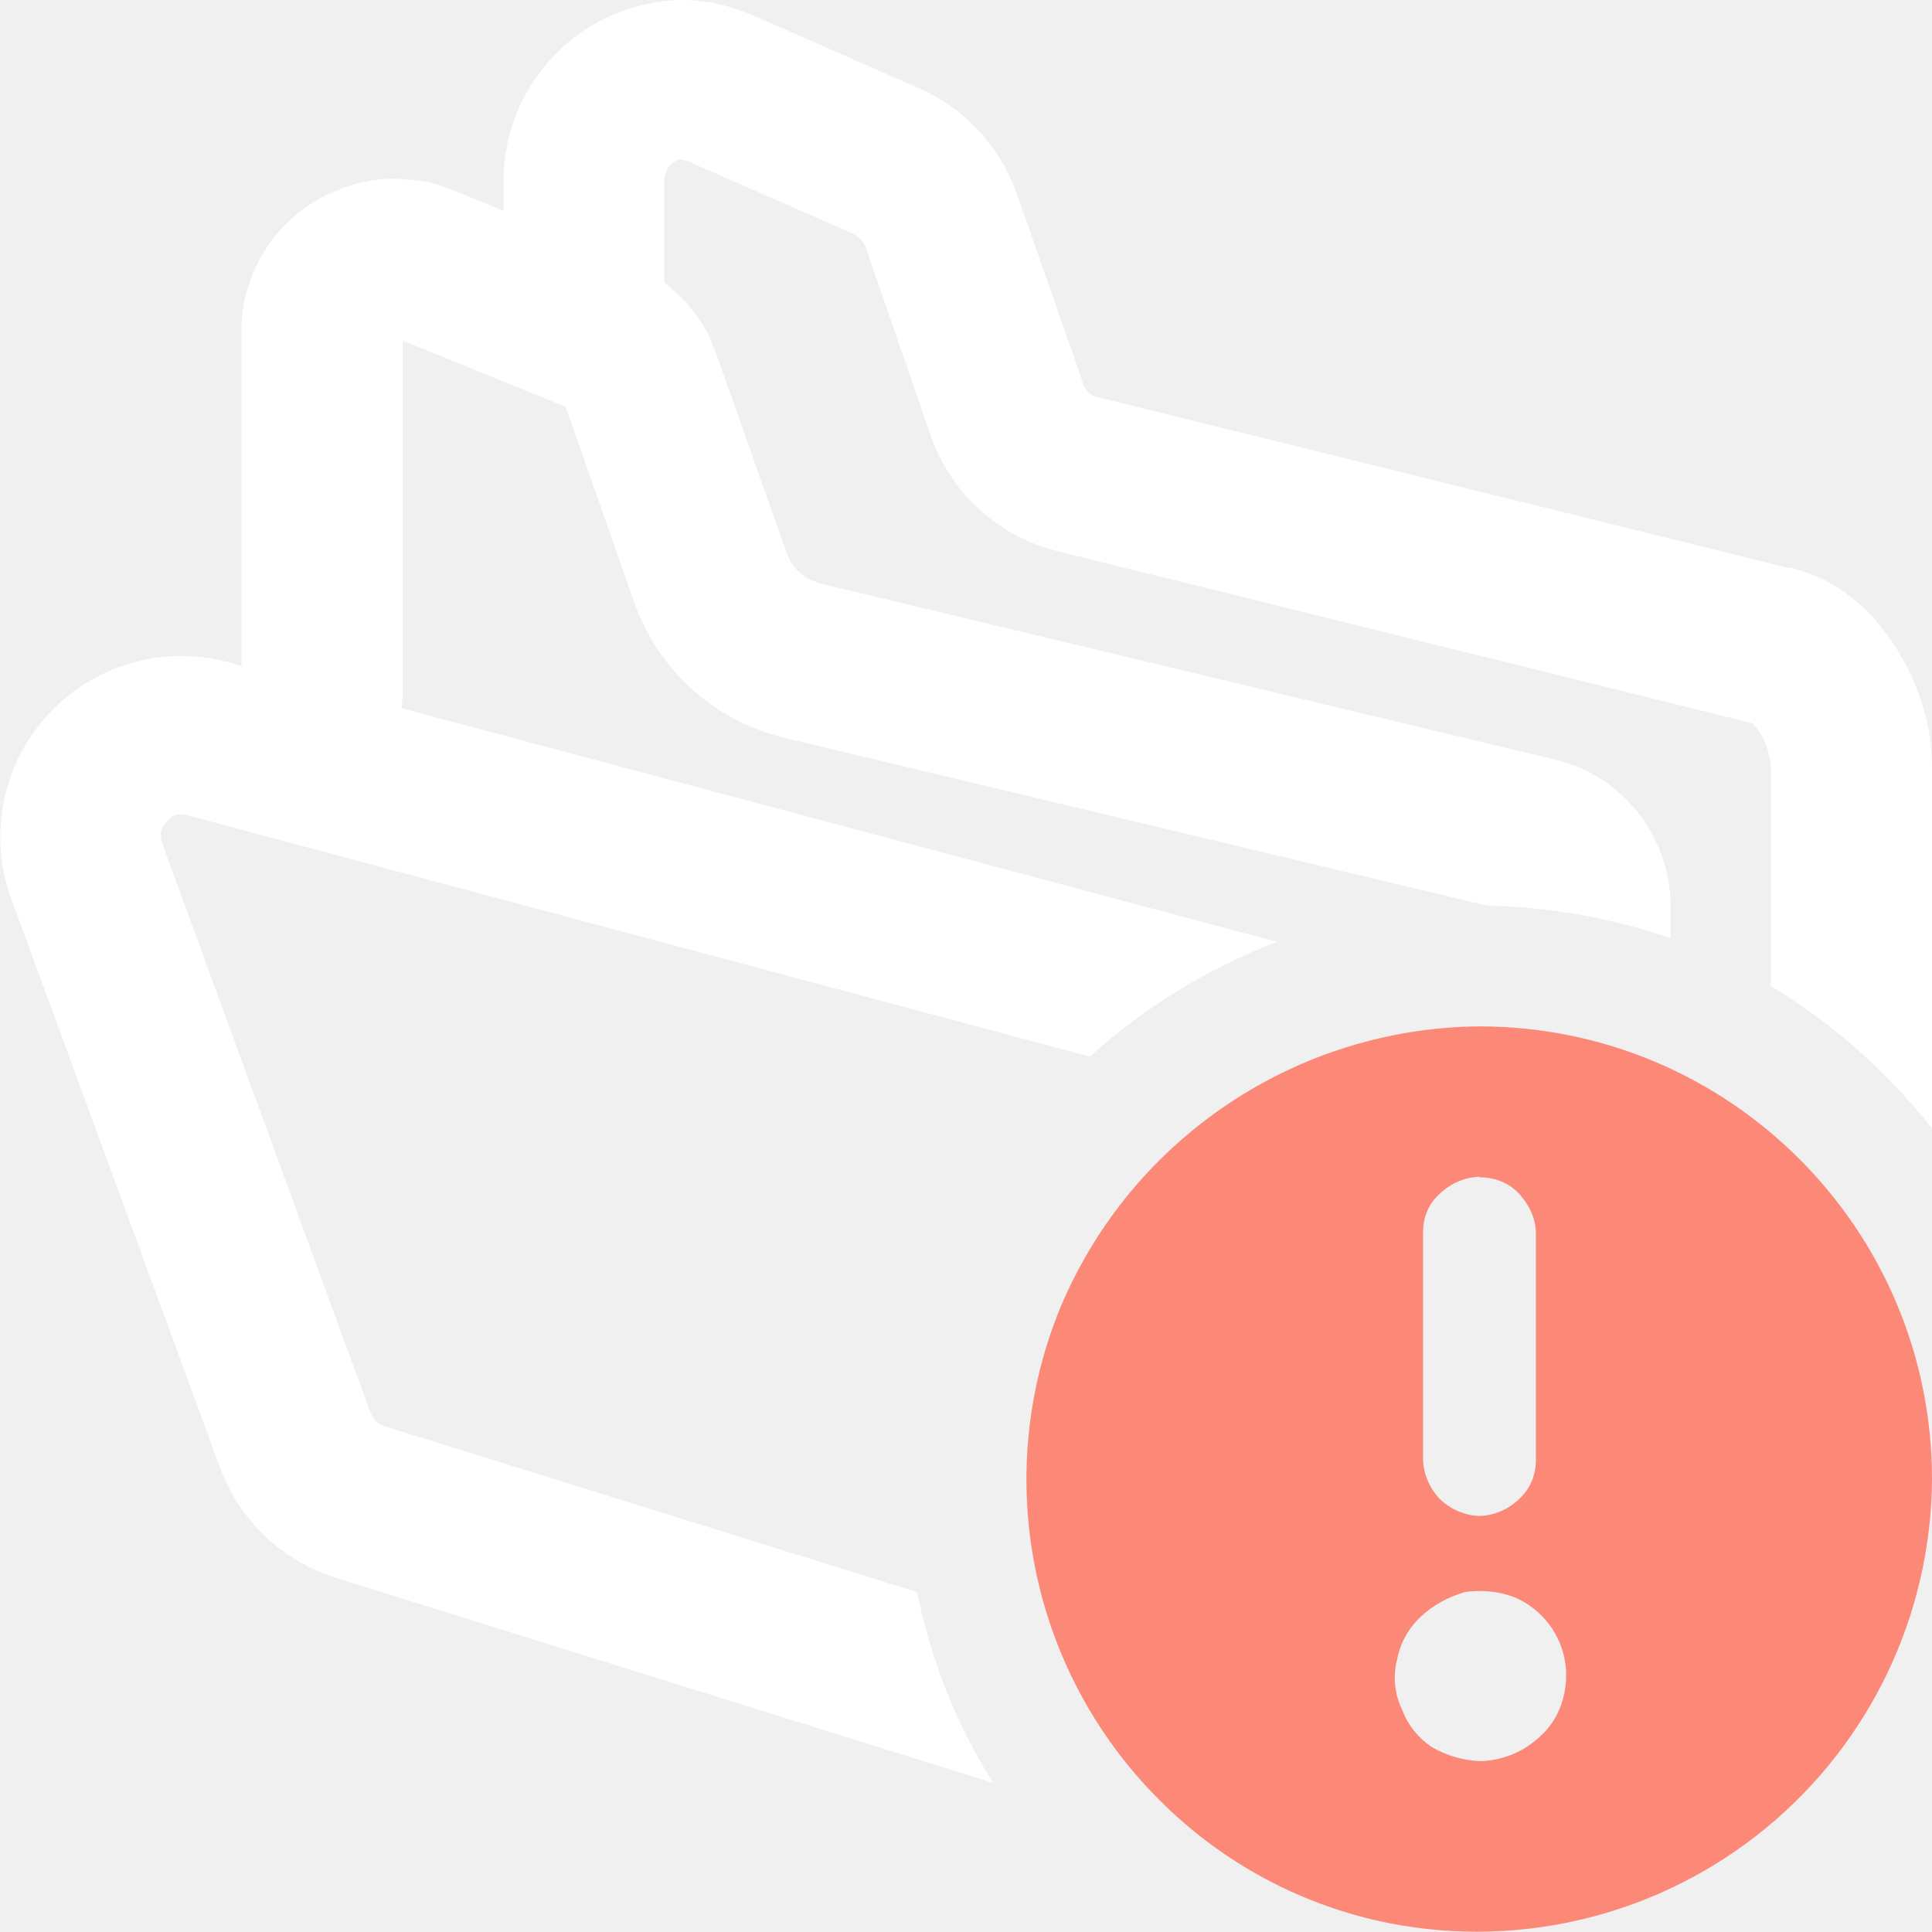
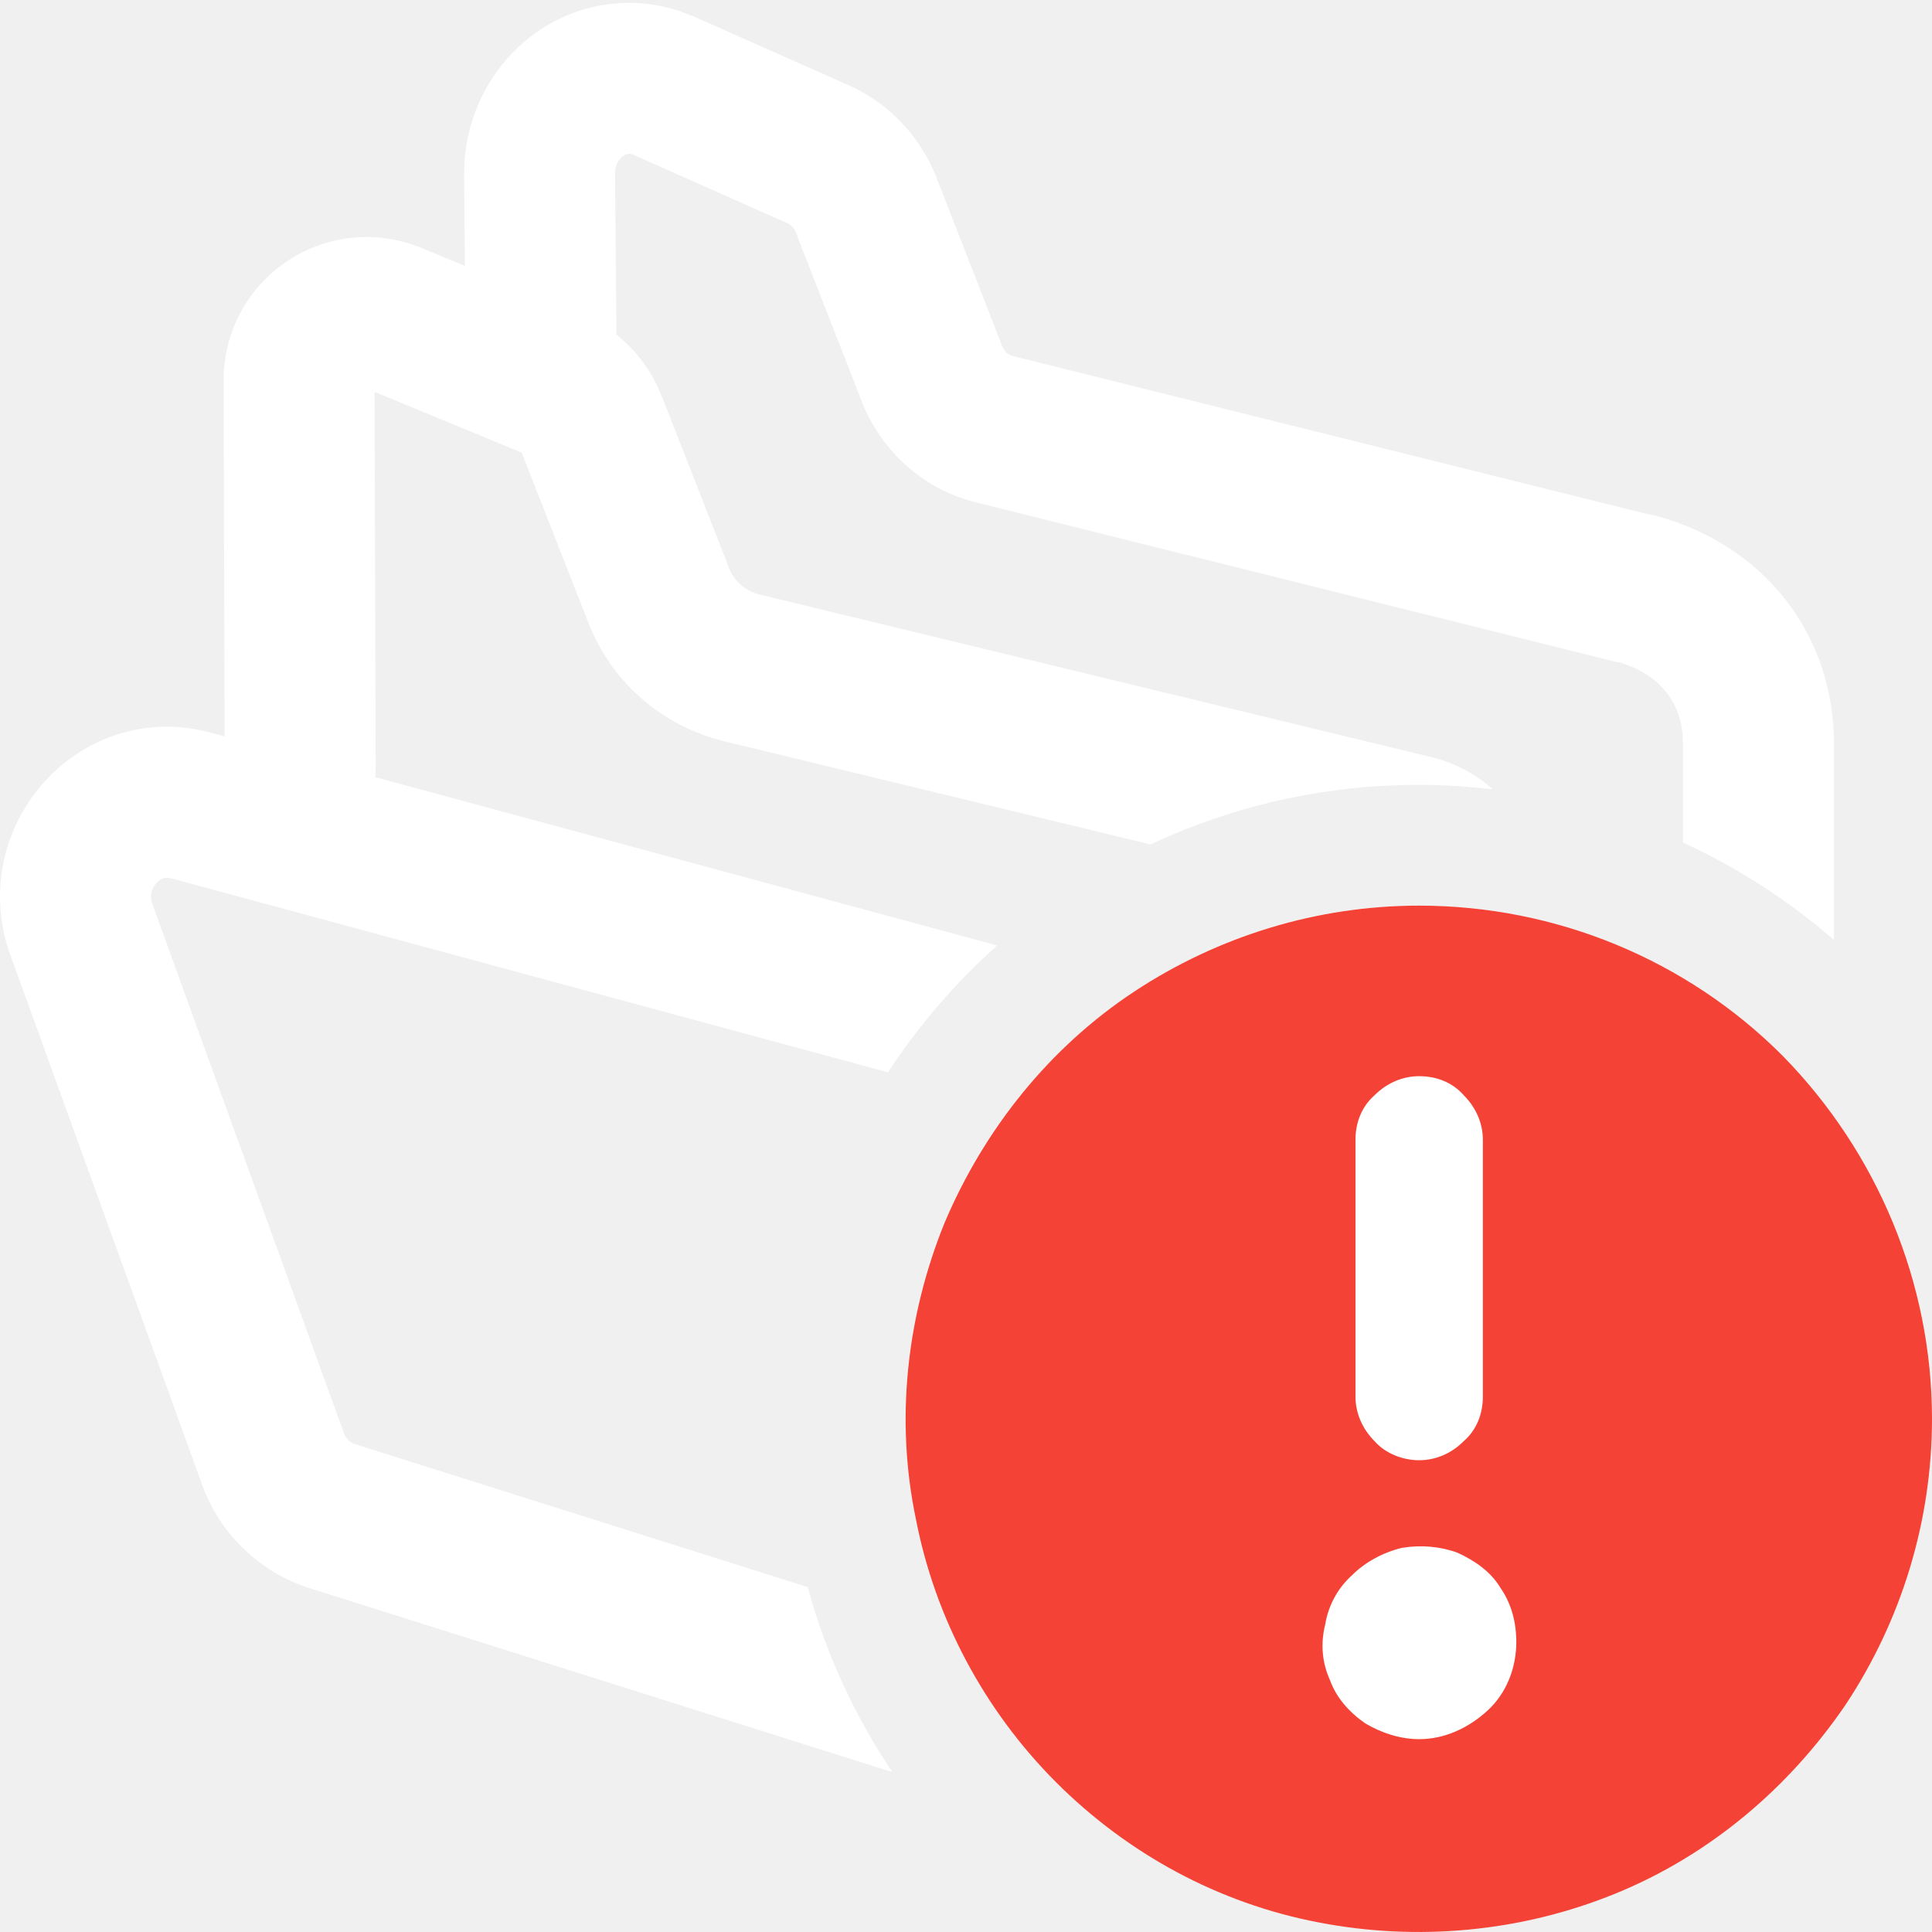
- <svg xmlns="http://www.w3.org/2000/svg" width="32" height="32" fill="none" viewBox="0 0 32 32">
-   <path fill="#fff" fill-rule="evenodd" d="M11.28 0q.46 0 .88.14l.28.1 2.8 1.23c.77.34 1.35 1 1.62 1.79l1.07 3.06v.03q.1.2.22.22L29.6 9.4q.08 0 .14.03c.83.21 1.39.84 1.7 1.36.34.55.56 1.23.56 1.9v6a10 10 0 0 0-2.67-2.36v-3.65a1.2 1.2 0 0 0-.3-.7L17.48 9.12c-1-.26-1.77-1.01-2.08-1.95L14.34 4.1V4.1a.4.4 0 0 0-.19-.22l-2.78-1.22-.09-.02c-.07 0-.28.1-.28.38v1.66q.5.38.76.92l.1.25 1.17 3.31q.14.39.58.51l12.1 2.9A2.5 2.5 0 0 1 27.67 15v.54a10 10 0 0 0-3.04-.54l-11.64-2.78a3.5 3.5 0 0 1-2.47-2.2L9.37 6.74l-2.7-1.1v5.89l-.02.2 14.5 3.87a10 10 0 0 0-3.1 1.9l-14.96-4-.1-.01q-.12-.01-.25.14-.12.14-.05.35l3.44 9.4.01.02q.07.17.22.22l8.83 2.75q.35 1.72 1.26 3.16l-10.9-3.4a3 3 0 0 1-1.92-1.86L.18 14.87l-.01-.02a3 3 0 0 1 3.62-3.88l.21.06V5.48c0-.96.55-1.82 1.4-2.25l.08-.03.04-.02q.47-.22 1.03-.22l.25.02q.25.01.48.09l.22.08.84.34V3A3 3 0 0 1 11.28 0" clip-rule="evenodd" />
-   <path fill="#fc8878" d="M24.5 17a7.6 7.6 0 0 0-6.93 4.64 7.5 7.5 0 0 0 1.63 8.17 7.4 7.4 0 0 0 3.84 2.05A7.54 7.54 0 0 0 32 24.5a7.5 7.5 0 0 0-7.5-7.5m0 2.5q.4 0 .66.27.27.3.28.65v3.75q0 .4-.28.66a1 1 0 0 1-.65.28 1 1 0 0 1-.66-.28 1 1 0 0 1-.28-.66v-3.75q0-.4.28-.65a1 1 0 0 1 .66-.28m0 9.68q-.42-.02-.79-.23a1.3 1.3 0 0 1-.5-.63 1.2 1.2 0 0 1-.08-.82q.08-.42.4-.72.29-.27.72-.4.43-.06.81.08a1.4 1.4 0 0 1 .87 1.3c0 .37-.14.75-.42 1a1.5 1.5 0 0 1-1 .42" />
+ <svg xmlns="http://www.w3.org/2000/svg" width="32" height="32" viewBox="0 0 32 32" fill="none">
+   <rect x="15" y="15" width="17" height="17" rx="8.5" fill="white" />
+   <path d="M23.506 15C21.818 15 20.182 15.502 18.784 16.425C17.386 17.349 16.304 18.696 15.645 20.253C15.012 21.811 14.827 23.526 15.17 25.163C15.487 26.8 16.304 28.331 17.491 29.519C18.678 30.706 20.182 31.525 21.844 31.842C23.48 32.158 25.194 32 26.751 31.366C28.307 30.733 29.626 29.624 30.576 28.225C31.499 26.826 32 25.189 32 23.5C32 21.256 31.103 19.092 29.52 17.481C27.938 15.898 25.774 15 23.506 15ZM23.506 17.825C23.796 17.825 24.06 17.93 24.244 18.141C24.456 18.352 24.561 18.616 24.561 18.88V23.13C24.561 23.421 24.456 23.685 24.244 23.87C24.034 24.081 23.77 24.186 23.506 24.186C23.242 24.186 22.952 24.081 22.767 23.87C22.556 23.658 22.451 23.394 22.451 23.13V18.88C22.451 18.59 22.556 18.326 22.767 18.141C22.978 17.93 23.242 17.825 23.506 17.825ZM23.506 28.806C23.189 28.806 22.873 28.7 22.609 28.542C22.345 28.357 22.134 28.12 22.029 27.829C21.897 27.539 21.87 27.222 21.95 26.905C22.002 26.588 22.161 26.298 22.398 26.087C22.609 25.876 22.899 25.717 23.216 25.638C23.532 25.585 23.849 25.612 24.139 25.717C24.429 25.849 24.693 26.034 24.851 26.298C25.036 26.562 25.115 26.879 25.115 27.196C25.115 27.618 24.957 28.04 24.64 28.331C24.324 28.621 23.928 28.806 23.506 28.806Z" fill="#F44336" />
+   <path d="M10.42 0.047C10.693 0.047 10.967 0.09 11.232 0.175L11.495 0.274L11.5 0.277L14.06 1.414L14.063 1.415C14.769 1.73 15.298 2.327 15.552 3.047L16.558 5.625C16.568 5.649 16.576 5.673 16.584 5.697C16.626 5.828 16.709 5.88 16.759 5.893L27.289 8.516C27.332 8.522 27.375 8.53 27.418 8.541C29.234 9.028 30.375 10.52 30.376 12.313V15.568C29.627 14.919 28.787 14.374 27.876 13.955V12.313C27.876 11.7 27.543 11.192 26.843 10.977C26.828 10.974 26.811 10.973 26.796 10.97L16.144 8.316L16.136 8.313C15.225 8.079 14.53 7.393 14.229 6.534L13.222 3.956C13.214 3.933 13.206 3.91 13.198 3.887C13.164 3.783 13.1 3.725 13.046 3.699L10.491 2.563C10.458 2.549 10.434 2.547 10.42 2.547C10.364 2.547 10.187 2.623 10.187 2.876L10.21 5.445C10.21 5.477 10.207 5.508 10.205 5.539C10.544 5.807 10.81 6.164 10.964 6.577H10.967L12.05 9.341L12.066 9.387C12.143 9.608 12.331 9.786 12.591 9.85L23.715 12.542L23.72 12.543C24.104 12.638 24.446 12.824 24.727 13.074C24.325 13.027 23.915 13 23.5 13C21.911 13 20.405 13.355 19.055 13.986L12 12.279L11.996 12.278C10.952 12.023 10.094 11.274 9.721 10.252L8.641 7.497L6.204 6.49L6.222 12.737C6.223 12.783 6.218 12.828 6.214 12.872L16.516 15.66C15.825 16.276 15.217 16.983 14.708 17.761L2.859 14.554L2.855 14.553C2.8 14.538 2.773 14.536 2.77 14.536C2.712 14.536 2.629 14.567 2.563 14.659C2.504 14.743 2.481 14.848 2.522 14.968L5.687 23.711L5.694 23.732C5.727 23.829 5.8 23.894 5.881 23.92L13.377 26.287C13.68 27.392 14.157 28.425 14.781 29.352L5.126 26.304L5.122 26.303C4.278 26.034 3.615 25.379 3.329 24.54L0.164 15.798C0.161 15.791 0.158 15.783 0.156 15.776C-0.477 13.924 0.902 12.036 2.77 12.036C3.037 12.036 3.287 12.079 3.511 12.141L3.72 12.197L3.704 6.293V6.289C3.704 5.39 4.213 4.58 5.006 4.179L5.092 4.139L5.115 4.128C5.408 3.999 5.733 3.925 6.071 3.925C6.393 3.925 6.689 3.992 6.955 4.097C6.961 4.099 6.969 4.102 6.975 4.104L7.7 4.404L7.687 2.887V2.876L7.701 2.587C7.841 1.164 9.003 0.047 10.42 0.047Z" fill="white" />
</svg>
